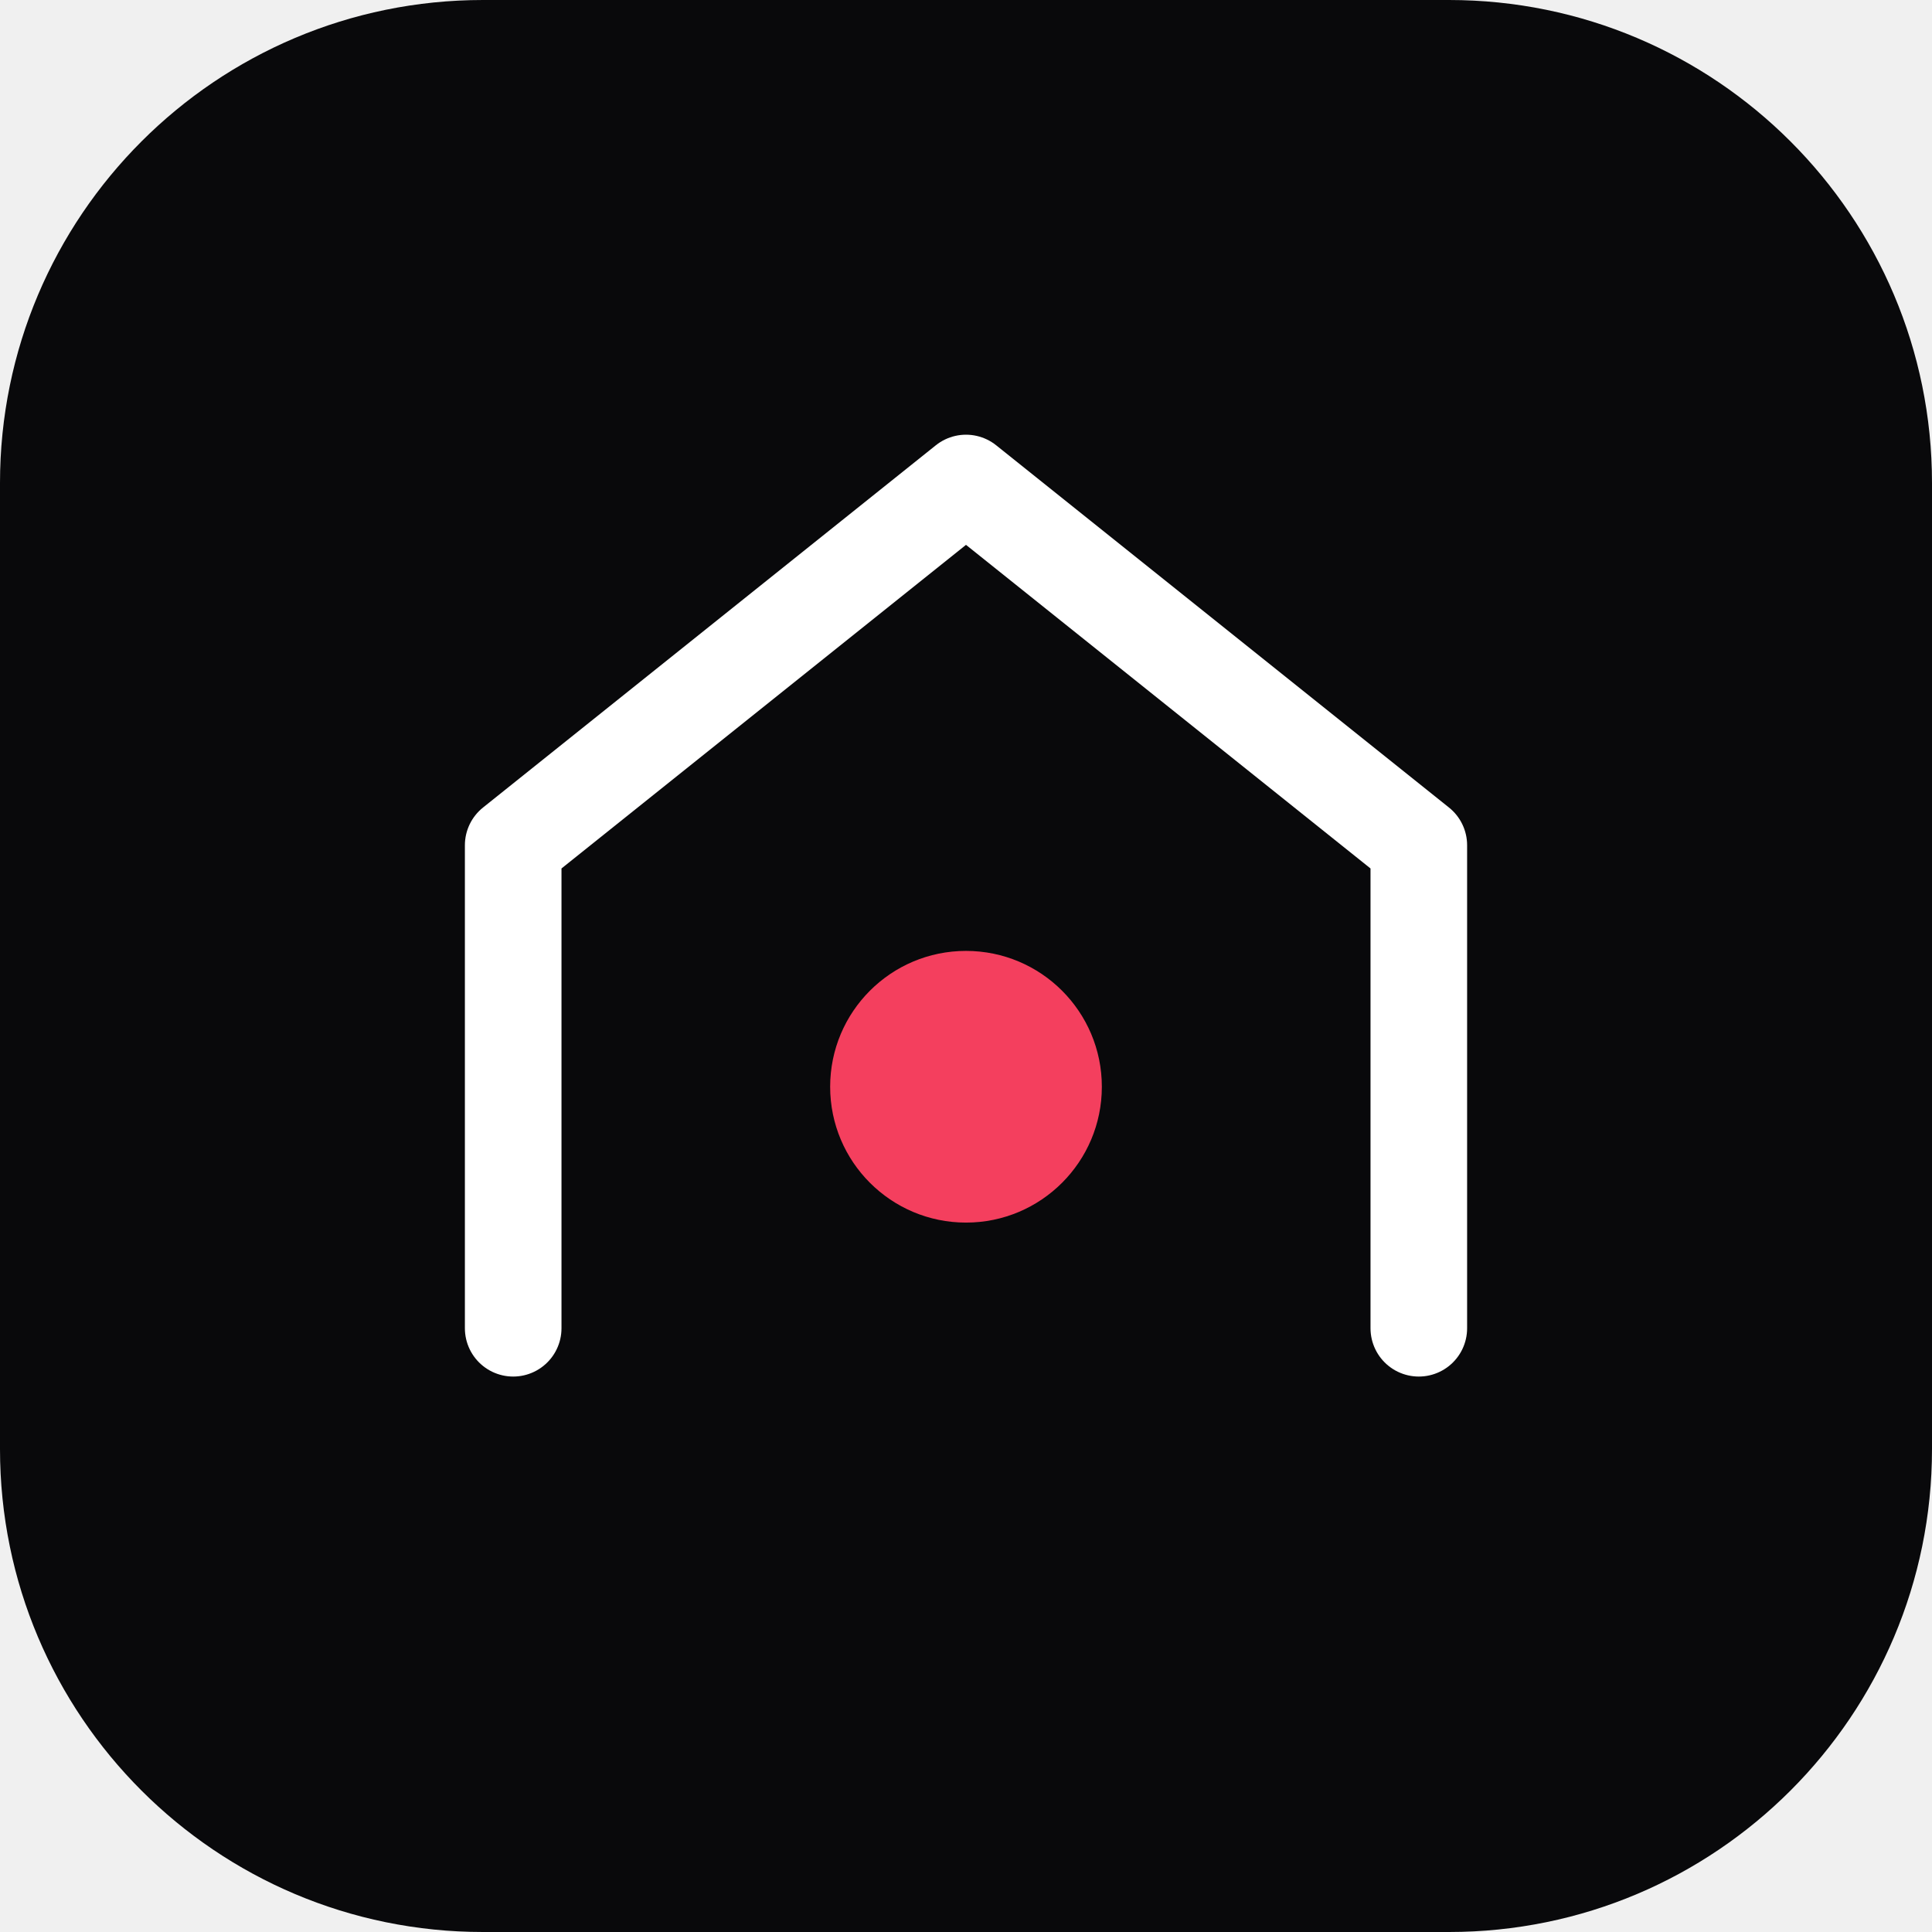
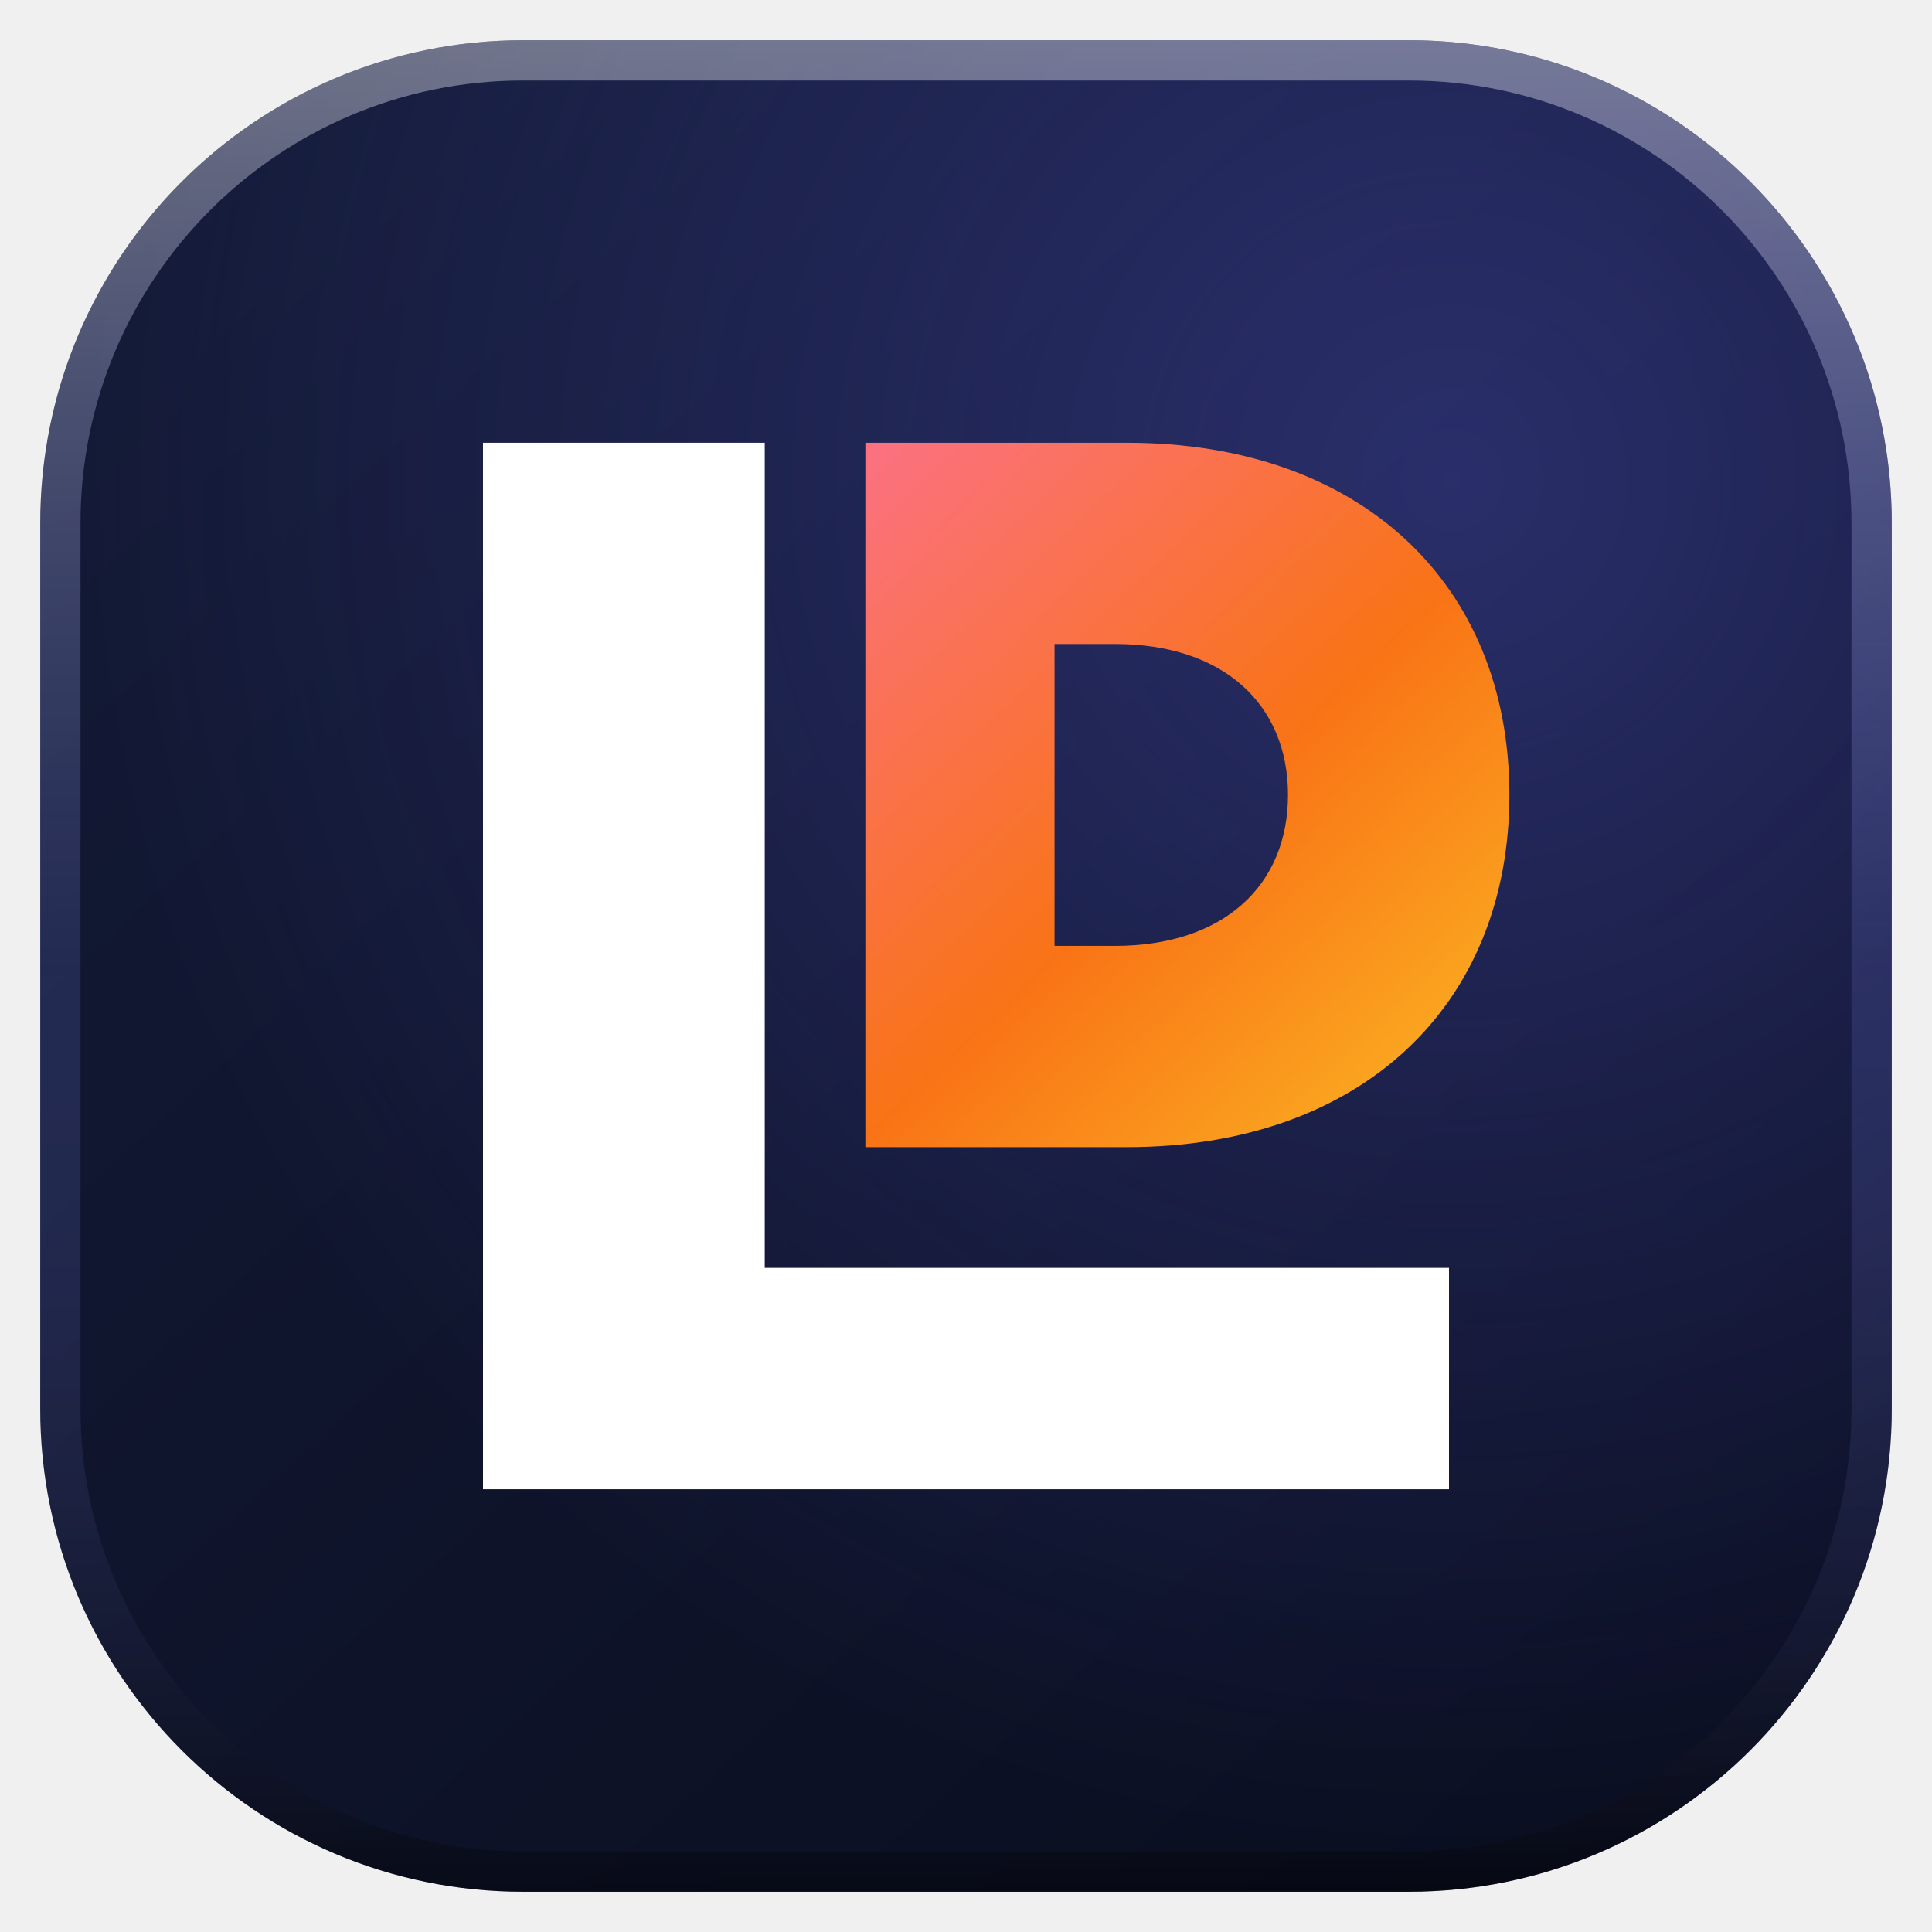
- <svg xmlns="http://www.w3.org/2000/svg" viewBox="0 0 64 64" fill="none">
-   <rect width="64" height="64" rx="16" fill="#09090B" />
-   <path d="M17 44V28L32 16L47 28V44" stroke="#FFFFFF" stroke-width="3.2" stroke-linecap="round" stroke-linejoin="round" />
-   <circle cx="32" cy="36" r="4.5" fill="#F43F5E" />
+ <svg xmlns="http://www.w3.org/2000/svg" viewBox="0 0 48 48" fill="none">
+   <defs>
+     <linearGradient id="pl-bg" x1="4" y1="2" x2="44" y2="46" gradientUnits="userSpaceOnUse">
+       <stop offset="0%" stop-color="#141B38" />
+       <stop offset="100%" stop-color="#090D1E" />
+     </linearGradient>
+     <linearGradient id="pl-rim" x1="24" y1="1" x2="24" y2="47" gradientUnits="userSpaceOnUse">
+       <stop offset="0%" stop-color="#FFFFFF" stop-opacity="0.38" />
+       <stop offset="50%" stop-color="#818CF8" stop-opacity="0.16" />
+       <stop offset="100%" stop-color="#000000" stop-opacity="0.4" />
+     </linearGradient>
+     <linearGradient id="pl-arch" x1="21" y1="11" x2="38" y2="29" gradientUnits="userSpaceOnUse">
+       <stop offset="0%" stop-color="#FB7185" />
+       <stop offset="52%" stop-color="#F97316" />
+       <stop offset="100%" stop-color="#FBBF24" />
+     </linearGradient>
+     <radialGradient id="pl-glow" cx="0" cy="0" r="1" gradientUnits="userSpaceOnUse" gradientTransform="translate(36 12) rotate(135) scale(34)">
+       <stop offset="0%" stop-color="#6366F1" stop-opacity="0.32" />
+       <stop offset="100%" stop-color="#6366F1" stop-opacity="0" />
+     </radialGradient>
+   </defs>
+   <rect x="1" y="1" width="46" height="46" rx="12" fill="url(#pl-bg)" />
+   <rect x="1" y="1" width="46" height="46" rx="12" fill="url(#pl-glow)" />
+   <rect x="1.5" y="1.5" width="45" height="45" rx="11.5" stroke="url(#pl-rim)" stroke-width="1" />
+   <path d="M12 11H19V31.5H36V37H12V11Z" fill="#FFFFFF" />
+   <path fill-rule="evenodd" clip-rule="evenodd" d="M21.5 11H28C33.8 11 37.5 14.5 37.5 19.75C37.5 25 33.8 28.5 28 28.5H21.5V11ZM26.2 16V23.5H27.7C30.4 23.5 32 22 32 19.75C32 17.5 30.4 16 27.7 16H26.2Z" fill="url(#pl-arch)" />
</svg>
